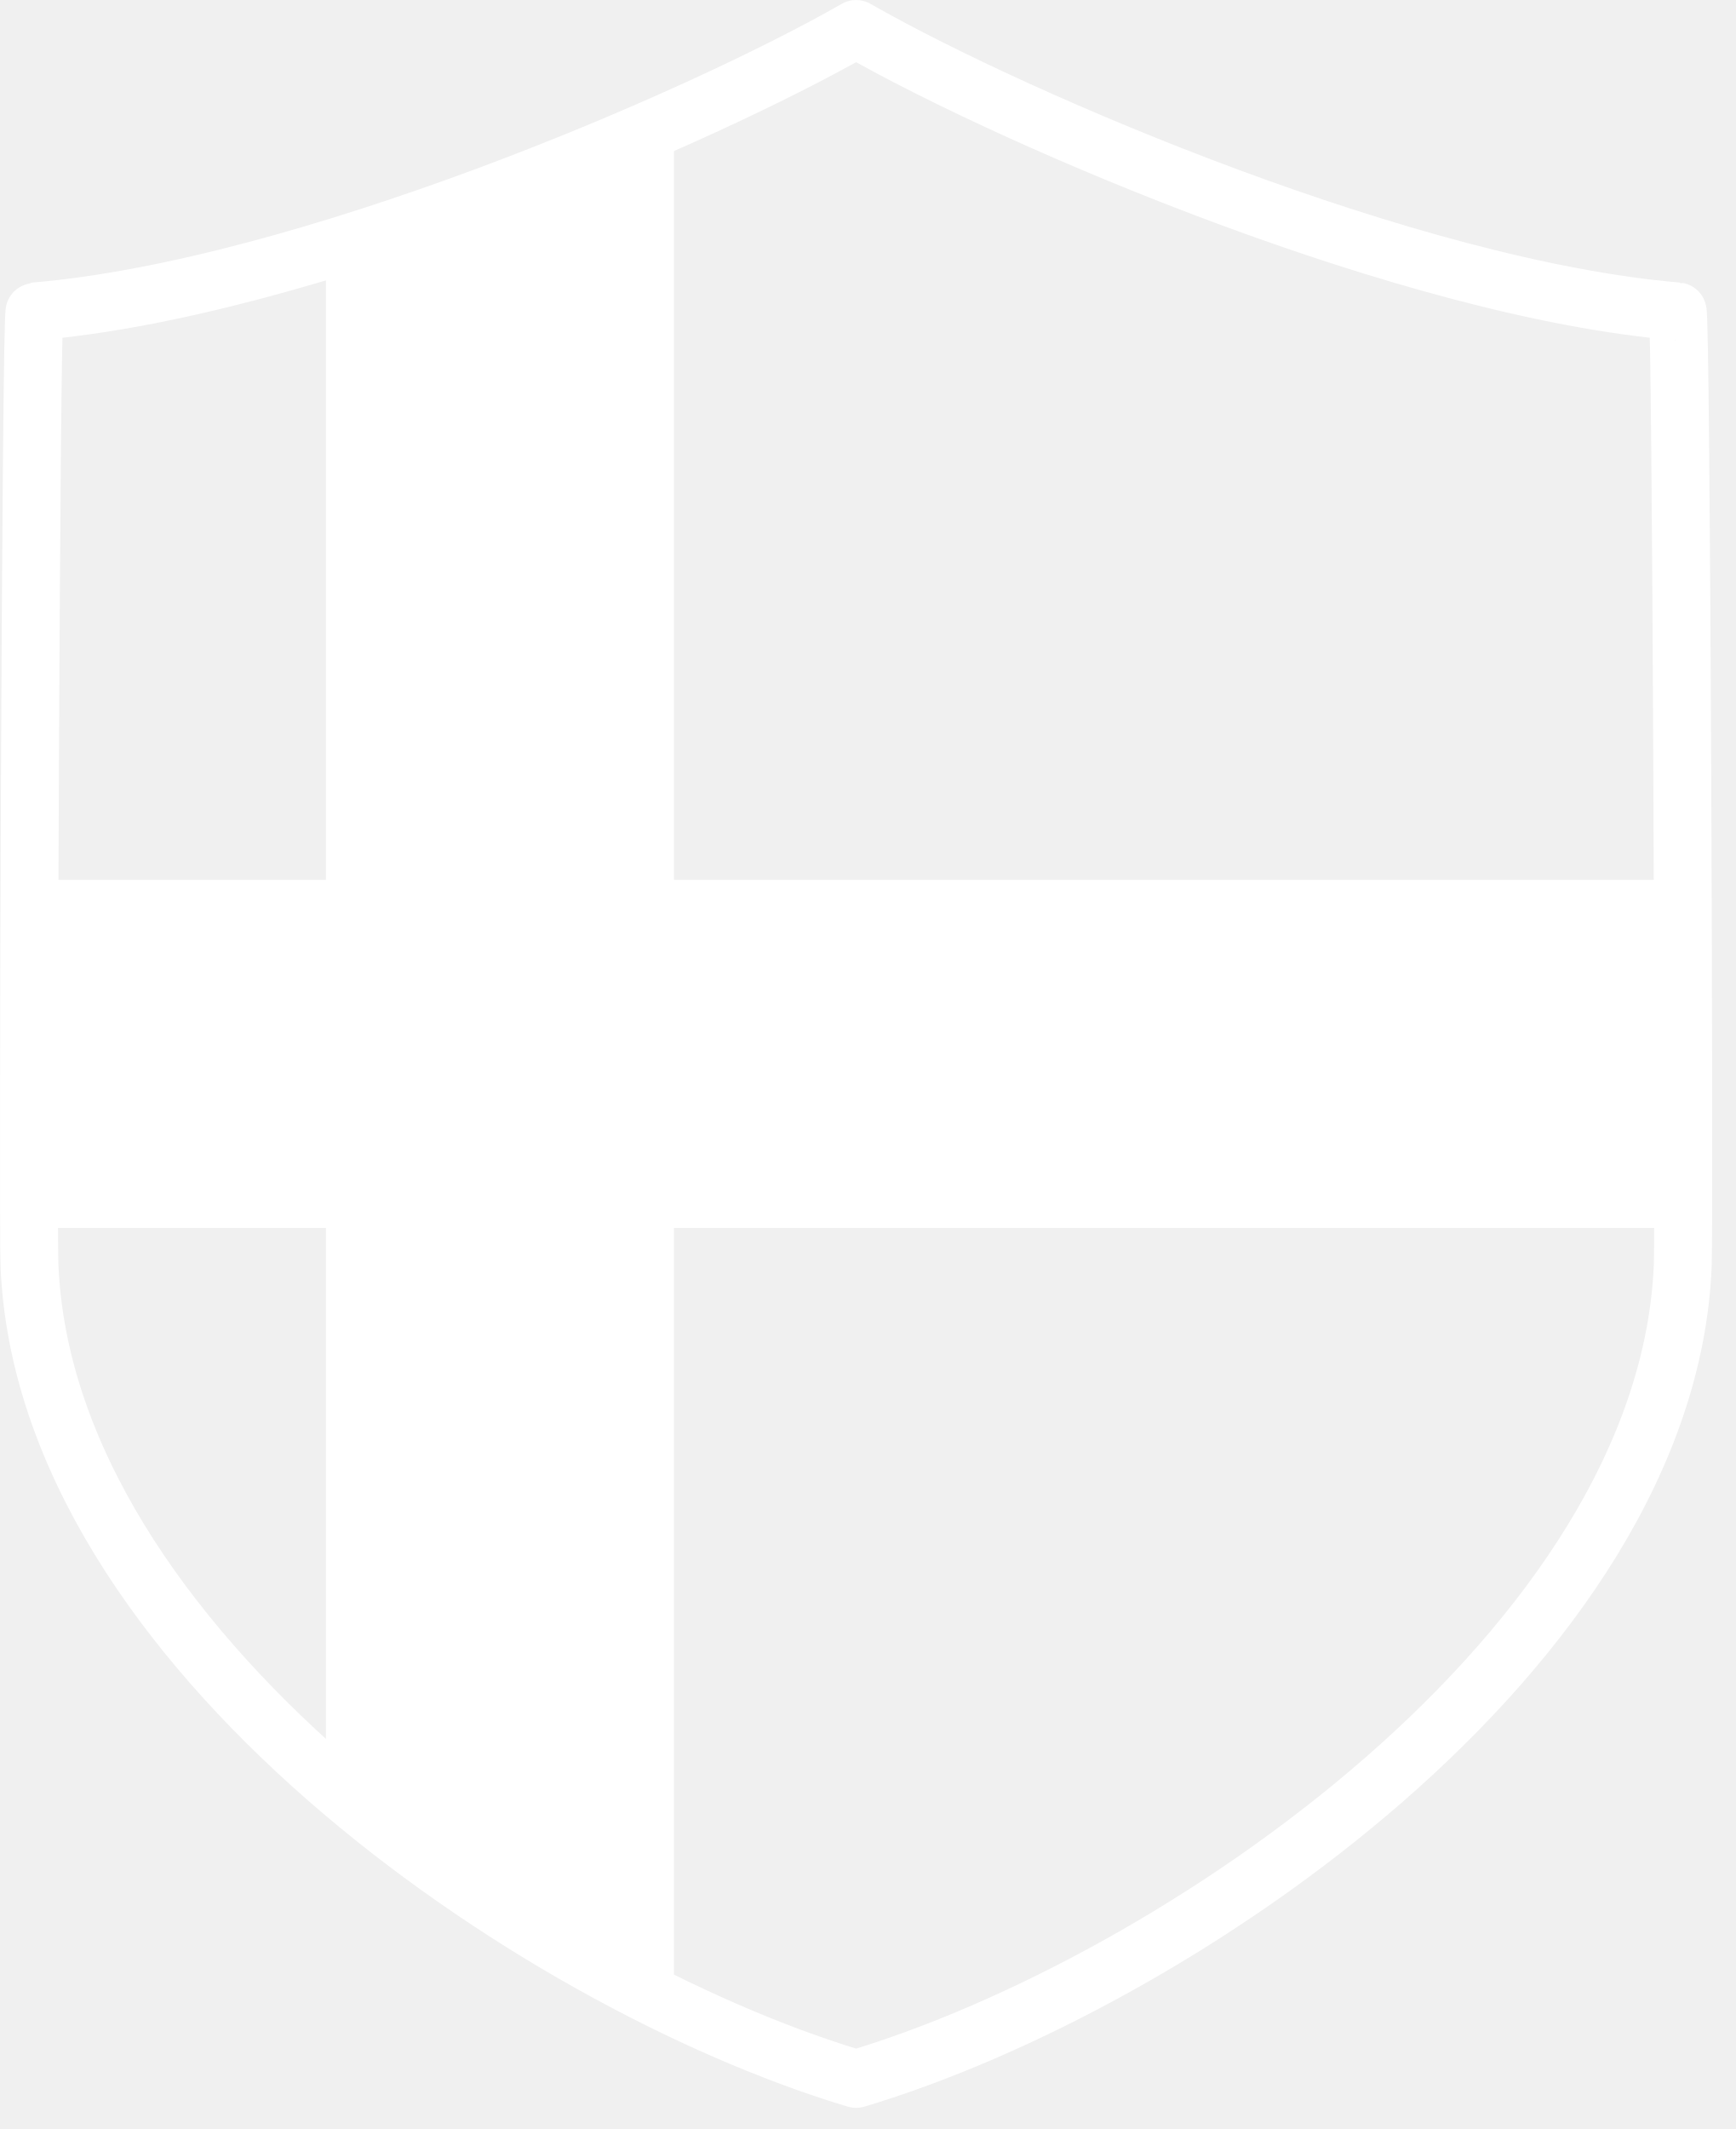
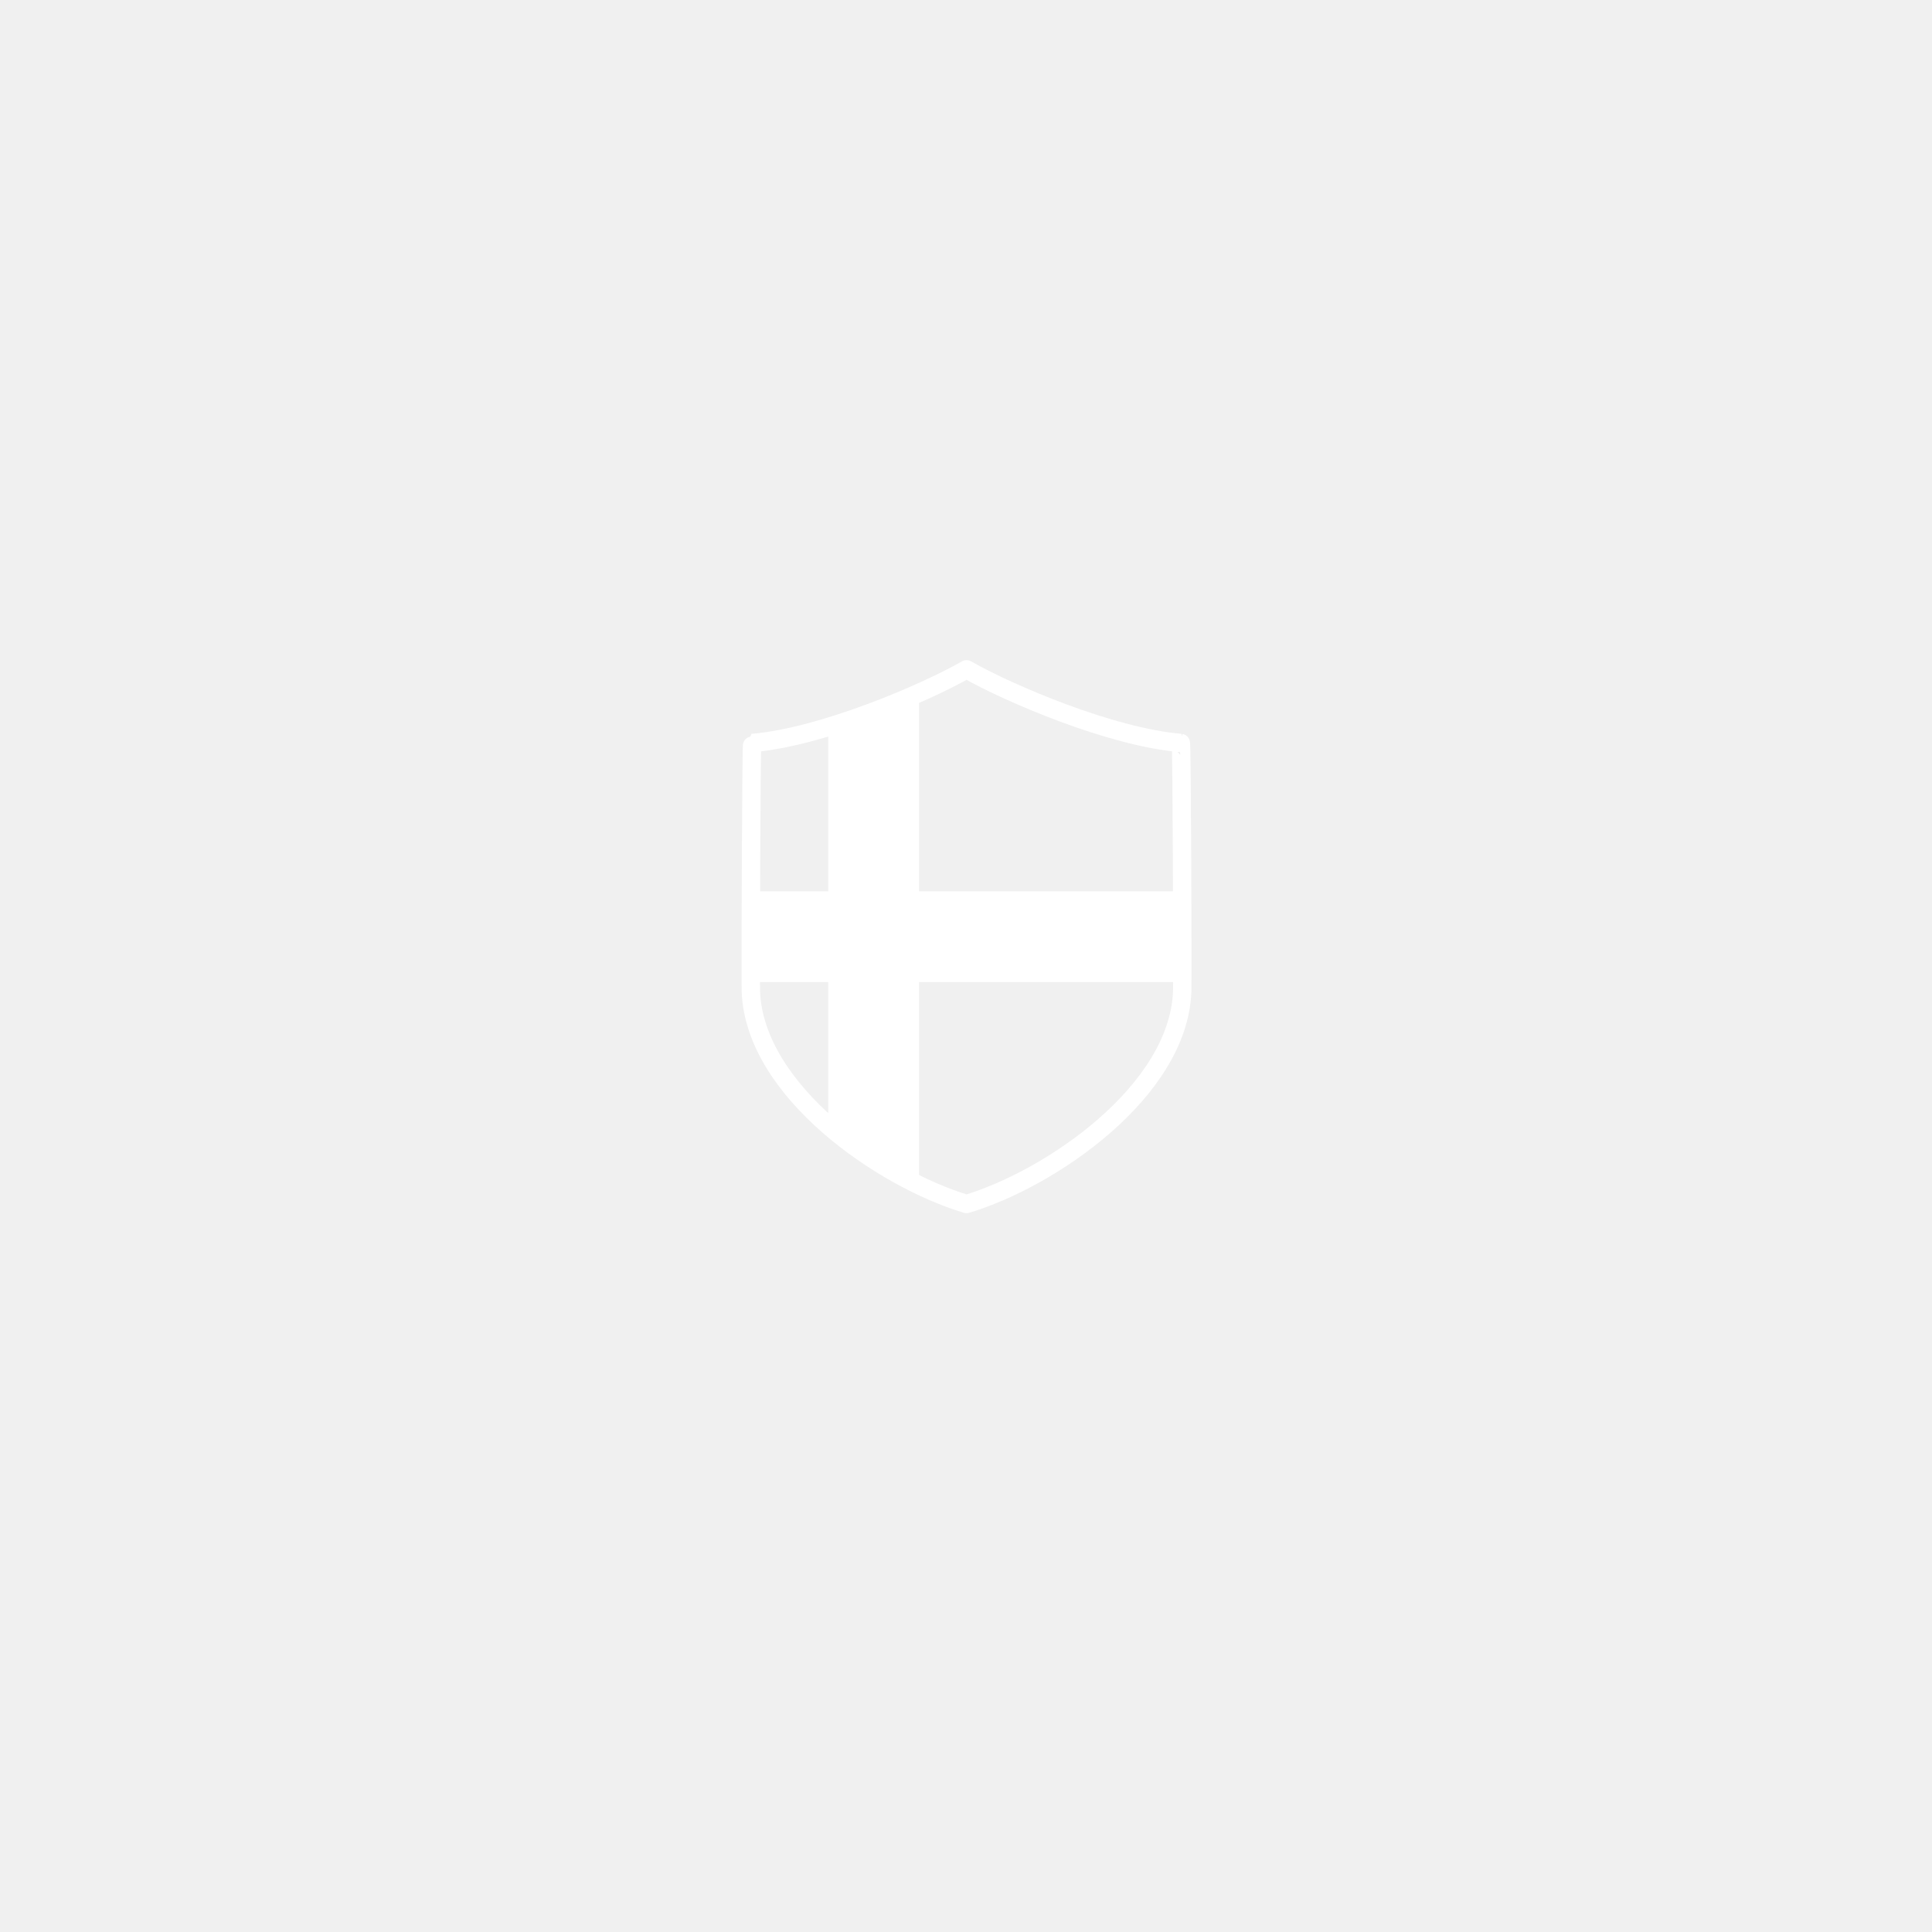
- <svg xmlns="http://www.w3.org/2000/svg" width="100%" height="100%" viewBox="0 0 75 92" version="1.1" xml:space="preserve" style="fill-rule:evenodd;clip-rule:evenodd;stroke-linecap:round;stroke-linejoin:round;stroke-miterlimit:1.5;">
-   <g transform="matrix(1.18113,0,0,1.18113,-625.566,-330.291)">
-     <g transform="matrix(0.532168,0,0,0.532168,381.888,148.864)">
-       <path d="M336.24,388.586C314.136,381.87 280.724,358.951 279.656,332.733C279.531,329.654 279.751,267.173 280.008,267.151C298.525,265.603 325.621,253.962 336.5,247.733L336.758,247.88C347.802,254.143 374.619,265.615 392.992,267.151C393.249,267.173 393.469,329.654 393.344,332.733C392.272,359.054 358.601,382.049 336.5,388.664L336.24,388.586Z" style="fill:none;stroke:white;stroke-width:3.98px;" />
-     </g>
-     <g transform="matrix(0.532168,0,0,0.572598,381.888,133.347)">
-       <path d="M323.97,263.303L300.042,271.311L300.042,369.298L323.97,383.795L323.97,263.303Z" style="fill:white;" />
-     </g>
-     <g transform="matrix(3.25859e-17,0.532168,-0.572598,3.50615e-17,741.999,152.159)">
-       <path d="M323.97,263.303L300.042,263.303L300.042,369.298L323.97,369.03L323.97,263.303Z" style="fill:white;" />
+ <svg xmlns="http://www.w3.org/2000/svg" width="100%" height="100%" viewBox="0 0 100 100" version="1.1" xml:space="preserve" style="fill-rule:evenodd;clip-rule:evenodd;stroke-linecap:round;stroke-linejoin:round;stroke-miterlimit:1.5;">
+   <rect id="Artboard1" x="0" y="0" width="100" height="100" style="fill:none;" />
+   <clipPath id="_clip1">
+     <rect id="Artboard11" x="0" y="0" width="100" height="100" />
+   </clipPath>
+   <g clip-path="url(#_clip1)">
+     <g transform="matrix(0.368998,0,0,0.368998,-156.966,-68.9333)">
+       <g transform="matrix(0.532168,0,0,0.532168,381.888,148.864)">
+         <path d="M336.24,388.586C314.136,381.87 280.724,358.951 279.656,332.733C279.531,329.654 279.751,267.173 280.008,267.151C298.525,265.603 325.621,253.962 336.5,247.733L336.758,247.88C347.802,254.143 374.619,265.615 392.992,267.151C393.249,267.173 393.469,329.654 393.344,332.733C392.272,359.054 358.601,382.049 336.5,388.664L336.24,388.586Z" style="fill:none;stroke:white;stroke-width:4.84px;" />
+       </g>
+       <g transform="matrix(0.532168,0,0,0.572598,381.888,133.347)">
+         <path d="M323.97,263.303L300.042,271.311L300.042,369.298L323.97,383.795L323.97,263.303Z" style="fill:white;" />
+       </g>
+       <g transform="matrix(3.25859e-17,0.532168,-0.572598,3.50615e-17,741.999,152.159)">
+         <path d="M323.97,263.303L300.042,263.303L300.042,369.298L323.97,369.03L323.97,263.303Z" style="fill:white;" />
+       </g>
    </g>
  </g>
</svg>
